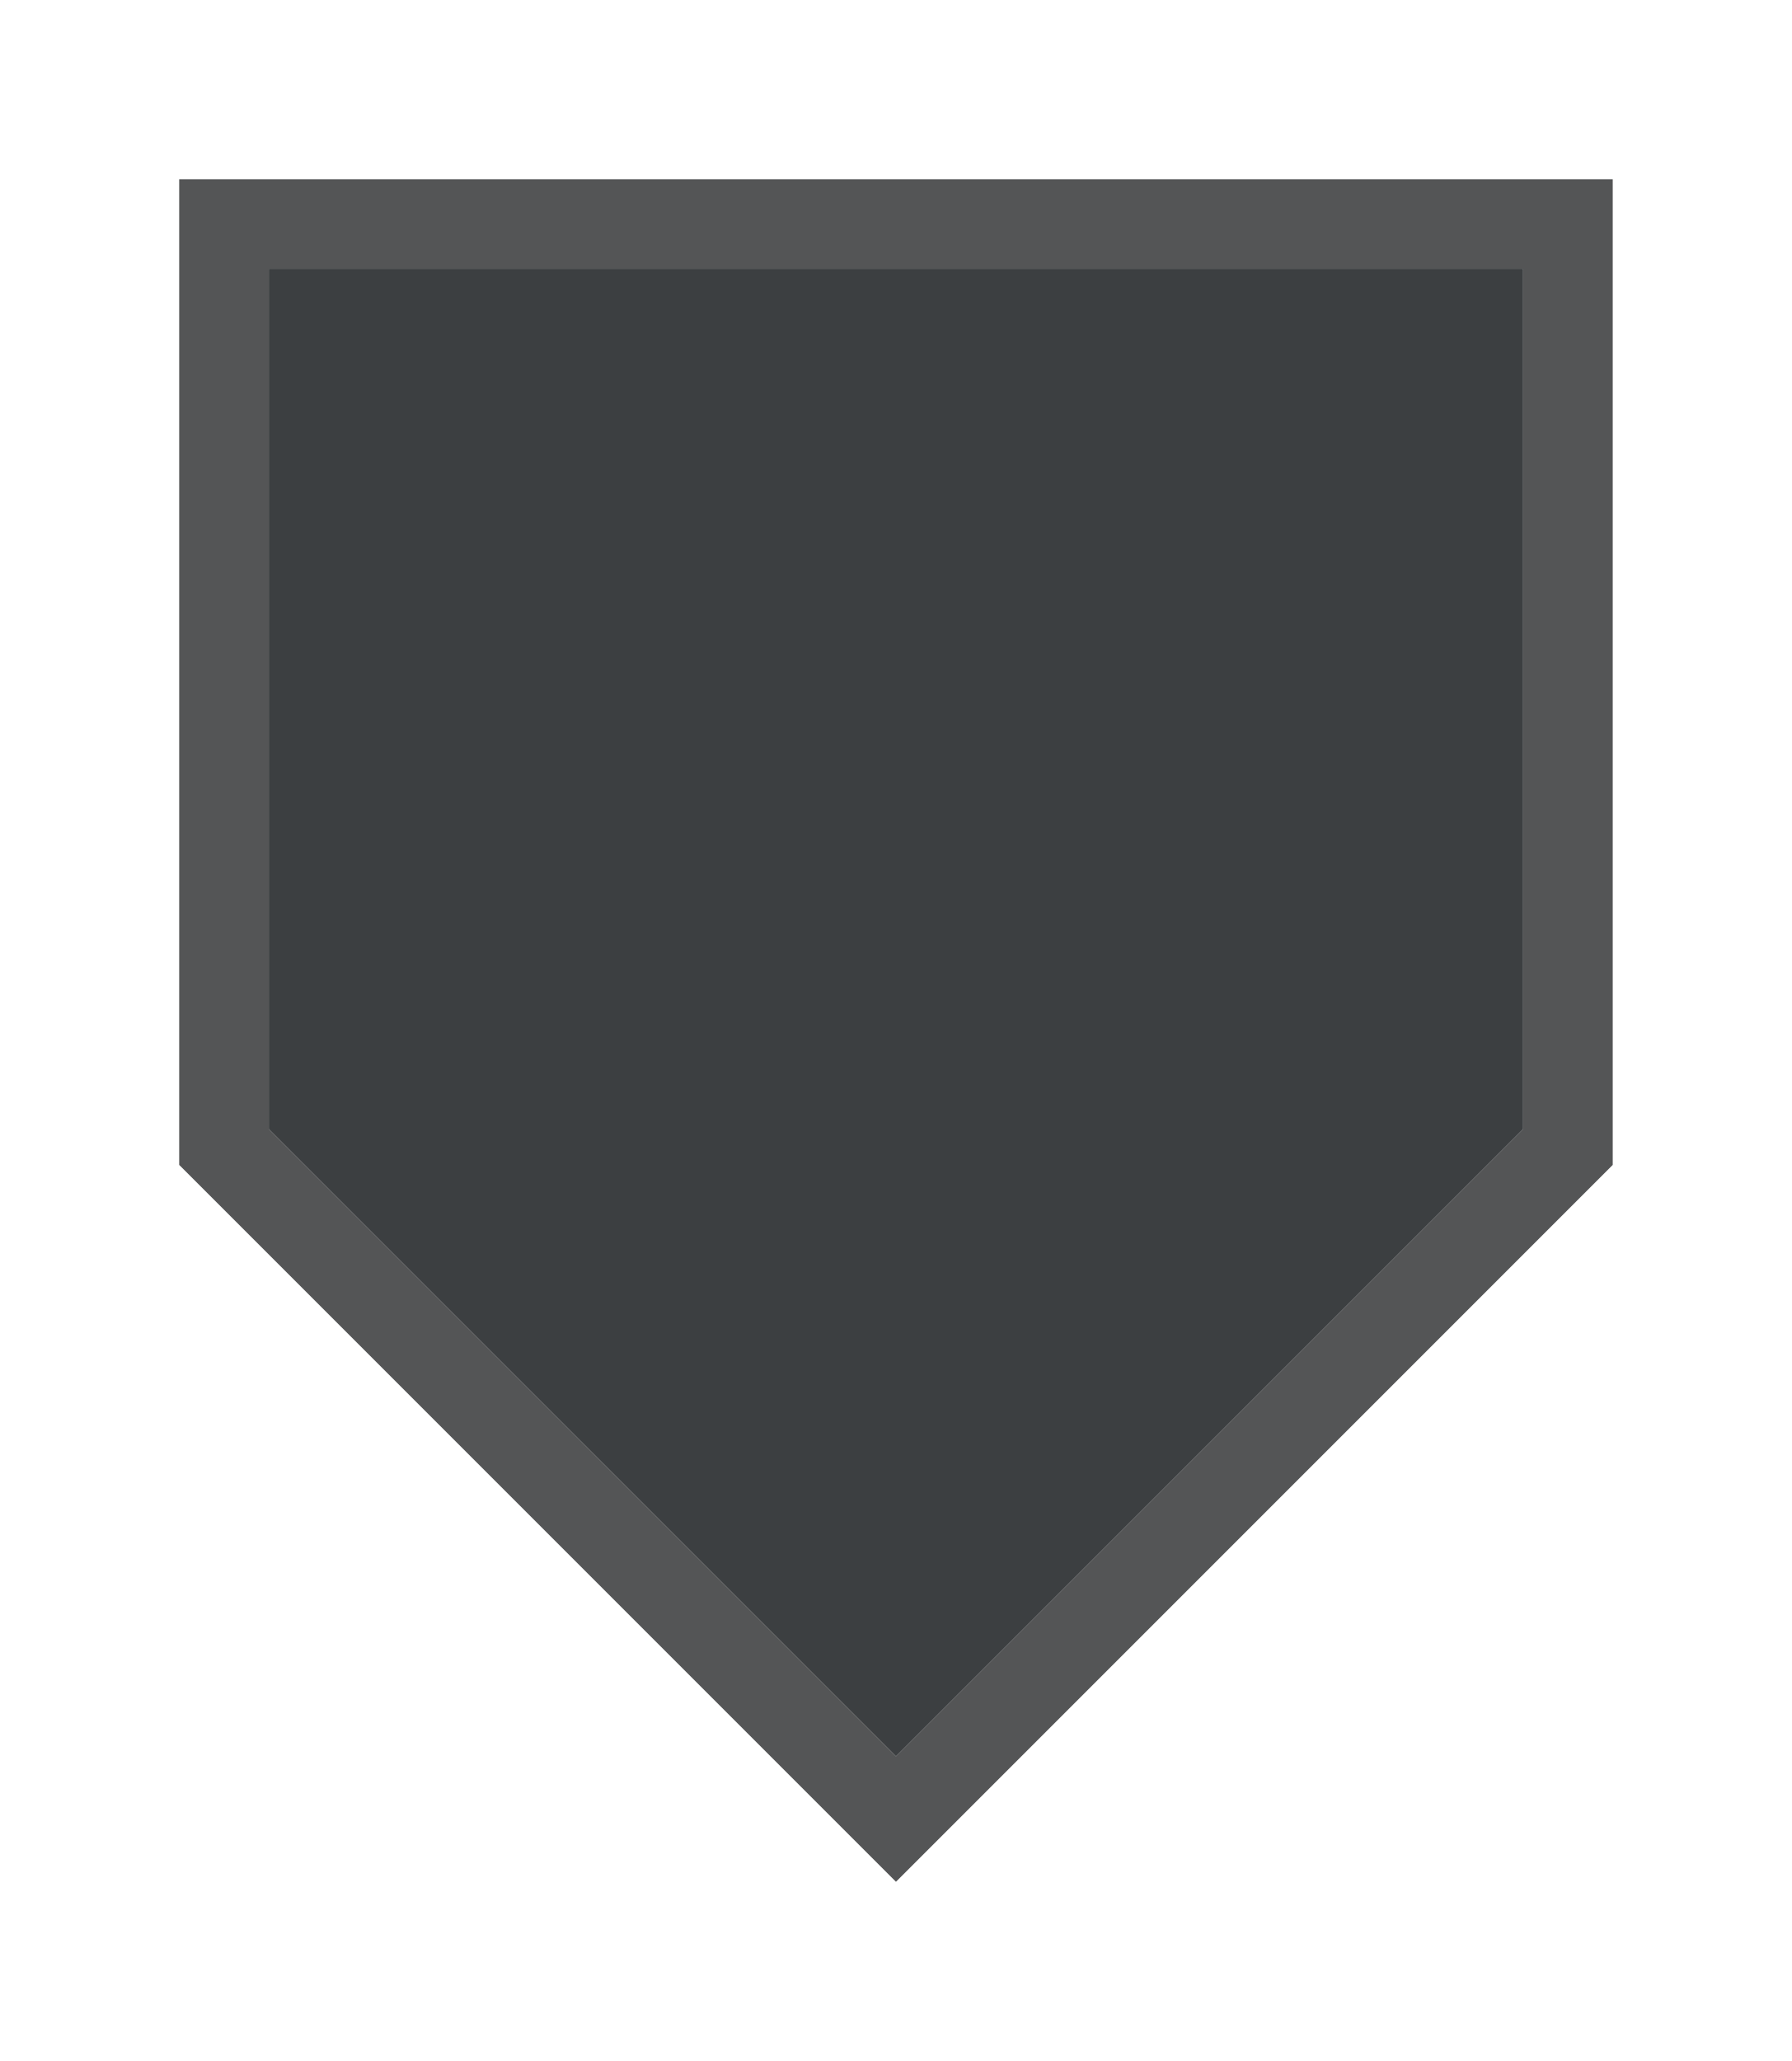
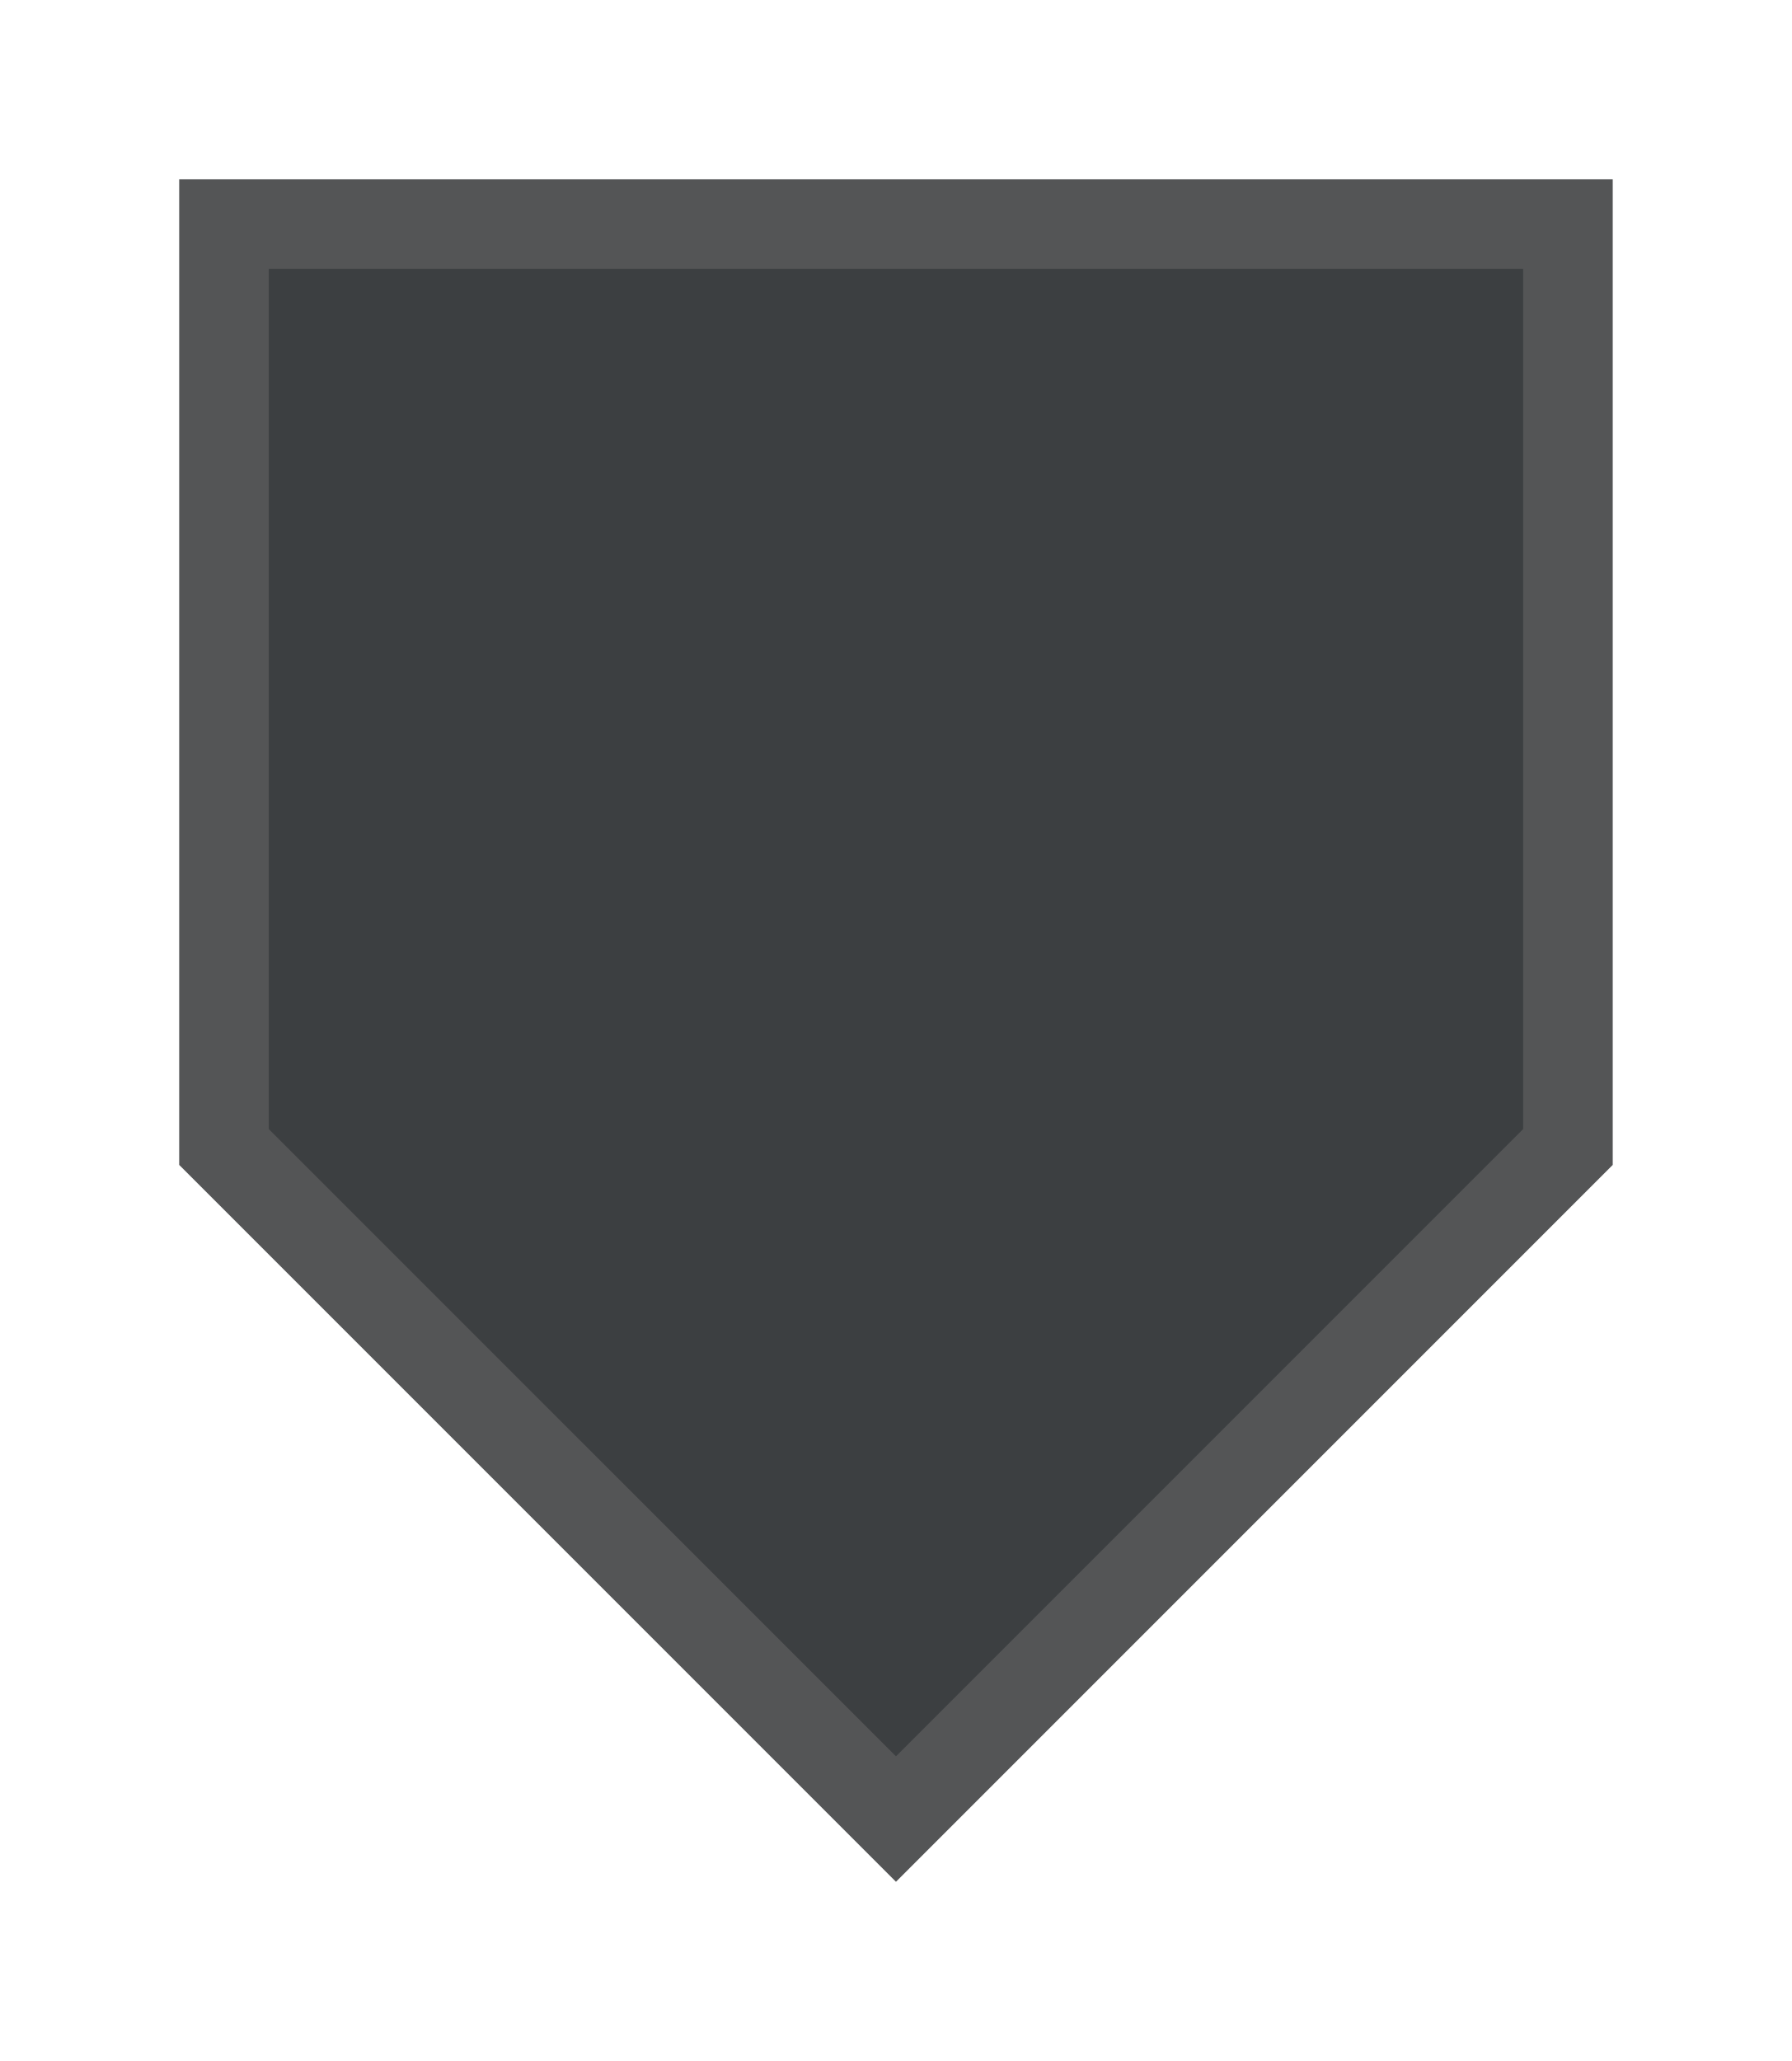
<svg xmlns="http://www.w3.org/2000/svg" width="20" height="23" viewBox="0 0 20 23">
  <defs id="colors">
    <linearGradient id="Icons.VolumeSliderDisabled.inactiveFillColor">
      <stop offset="0" stop-color="#3C3F41" />
      <stop offset="1" stop-color="#3C3F41" />
    </linearGradient>
    <linearGradient id="Icons.VolumeSliderDisabled.inactiveBorderColor">
      <stop offset="0" stop-color="#545556" />
      <stop offset="1" stop-color="#545556" />
    </linearGradient>
  </defs>
  <g transform="translate(2,2)">
+     <polyline fill="url(#Icons.VolumeSliderDisabled.inactiveFillColor)" points="15.5,0.5 15.5,11 8,18 0.5,11 0.5,0.5" />
    <path fill="url(#Icons.VolumeSliderDisabled.inactiveBorderColor)" d="M15,1v9.6l-7,7l-7-7V1H15 M16,0H0v11l8,8l8-8V0L16,0z" />
-     <polyline fill="url(#Icons.VolumeSliderDisabled.inactiveFillColor)" points="15,1 15,10.6 8,17.6 1,10.6 1,1 15,1 " />
  </g>
</svg>
